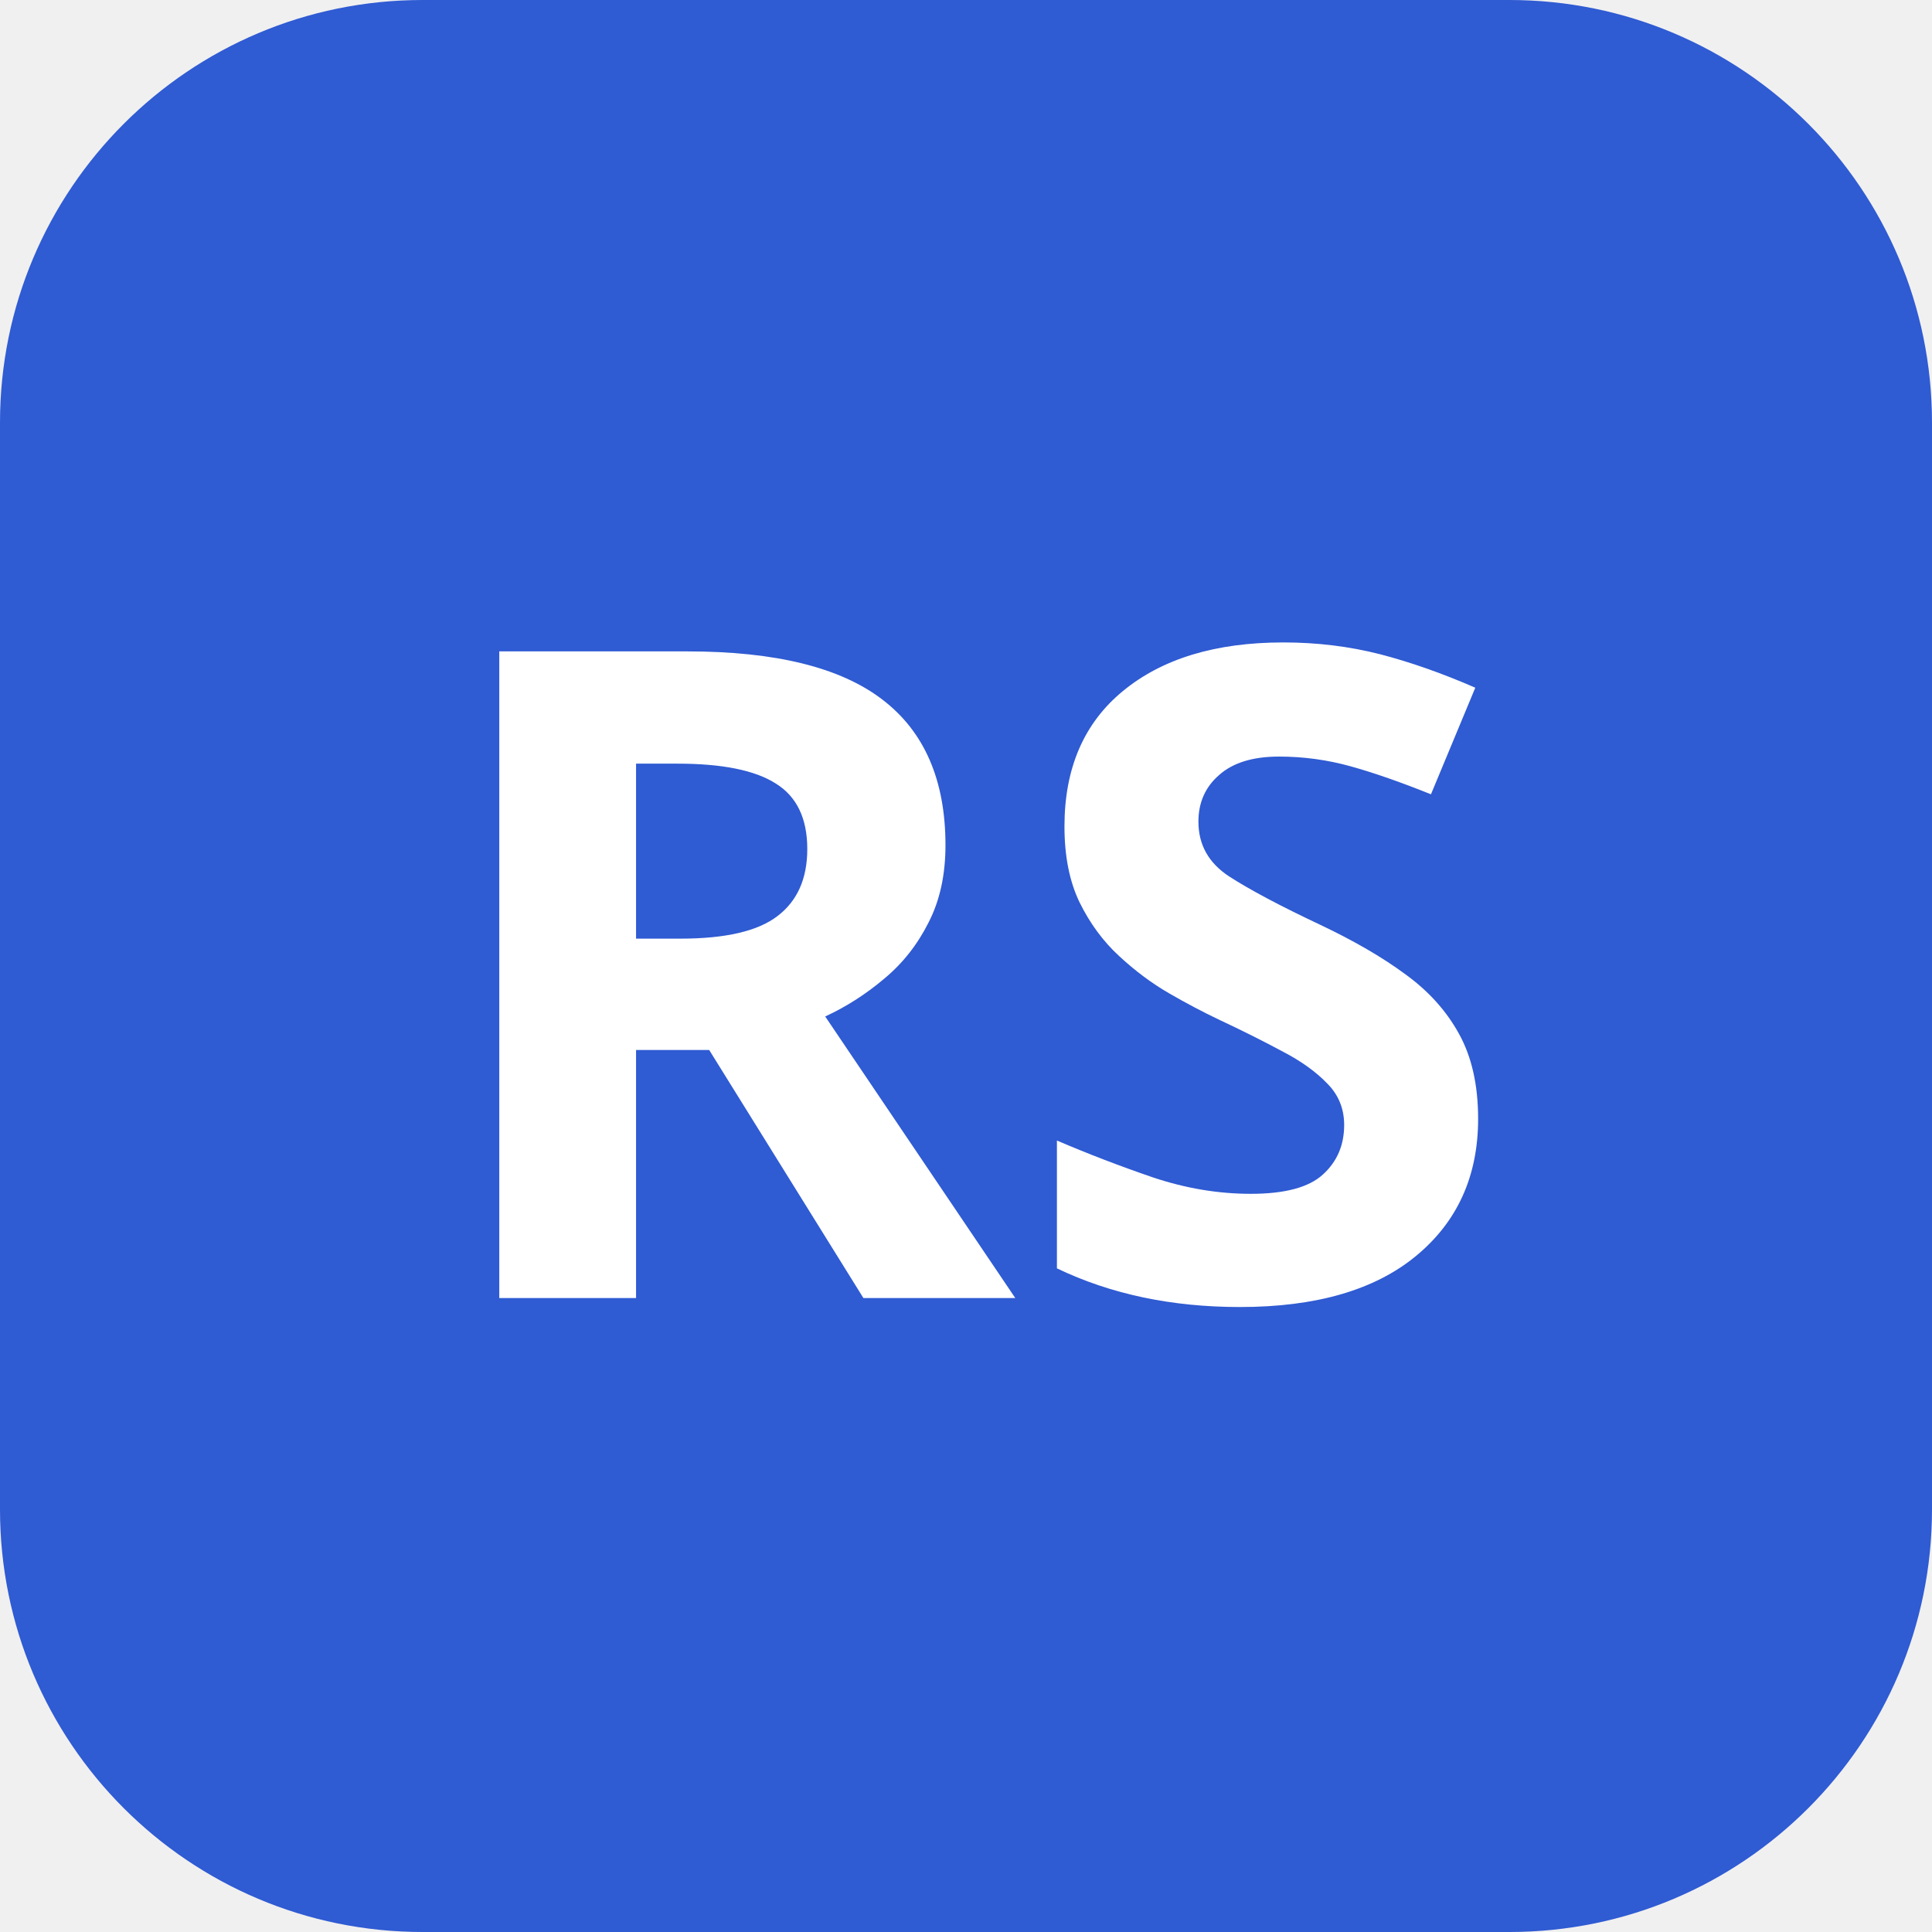
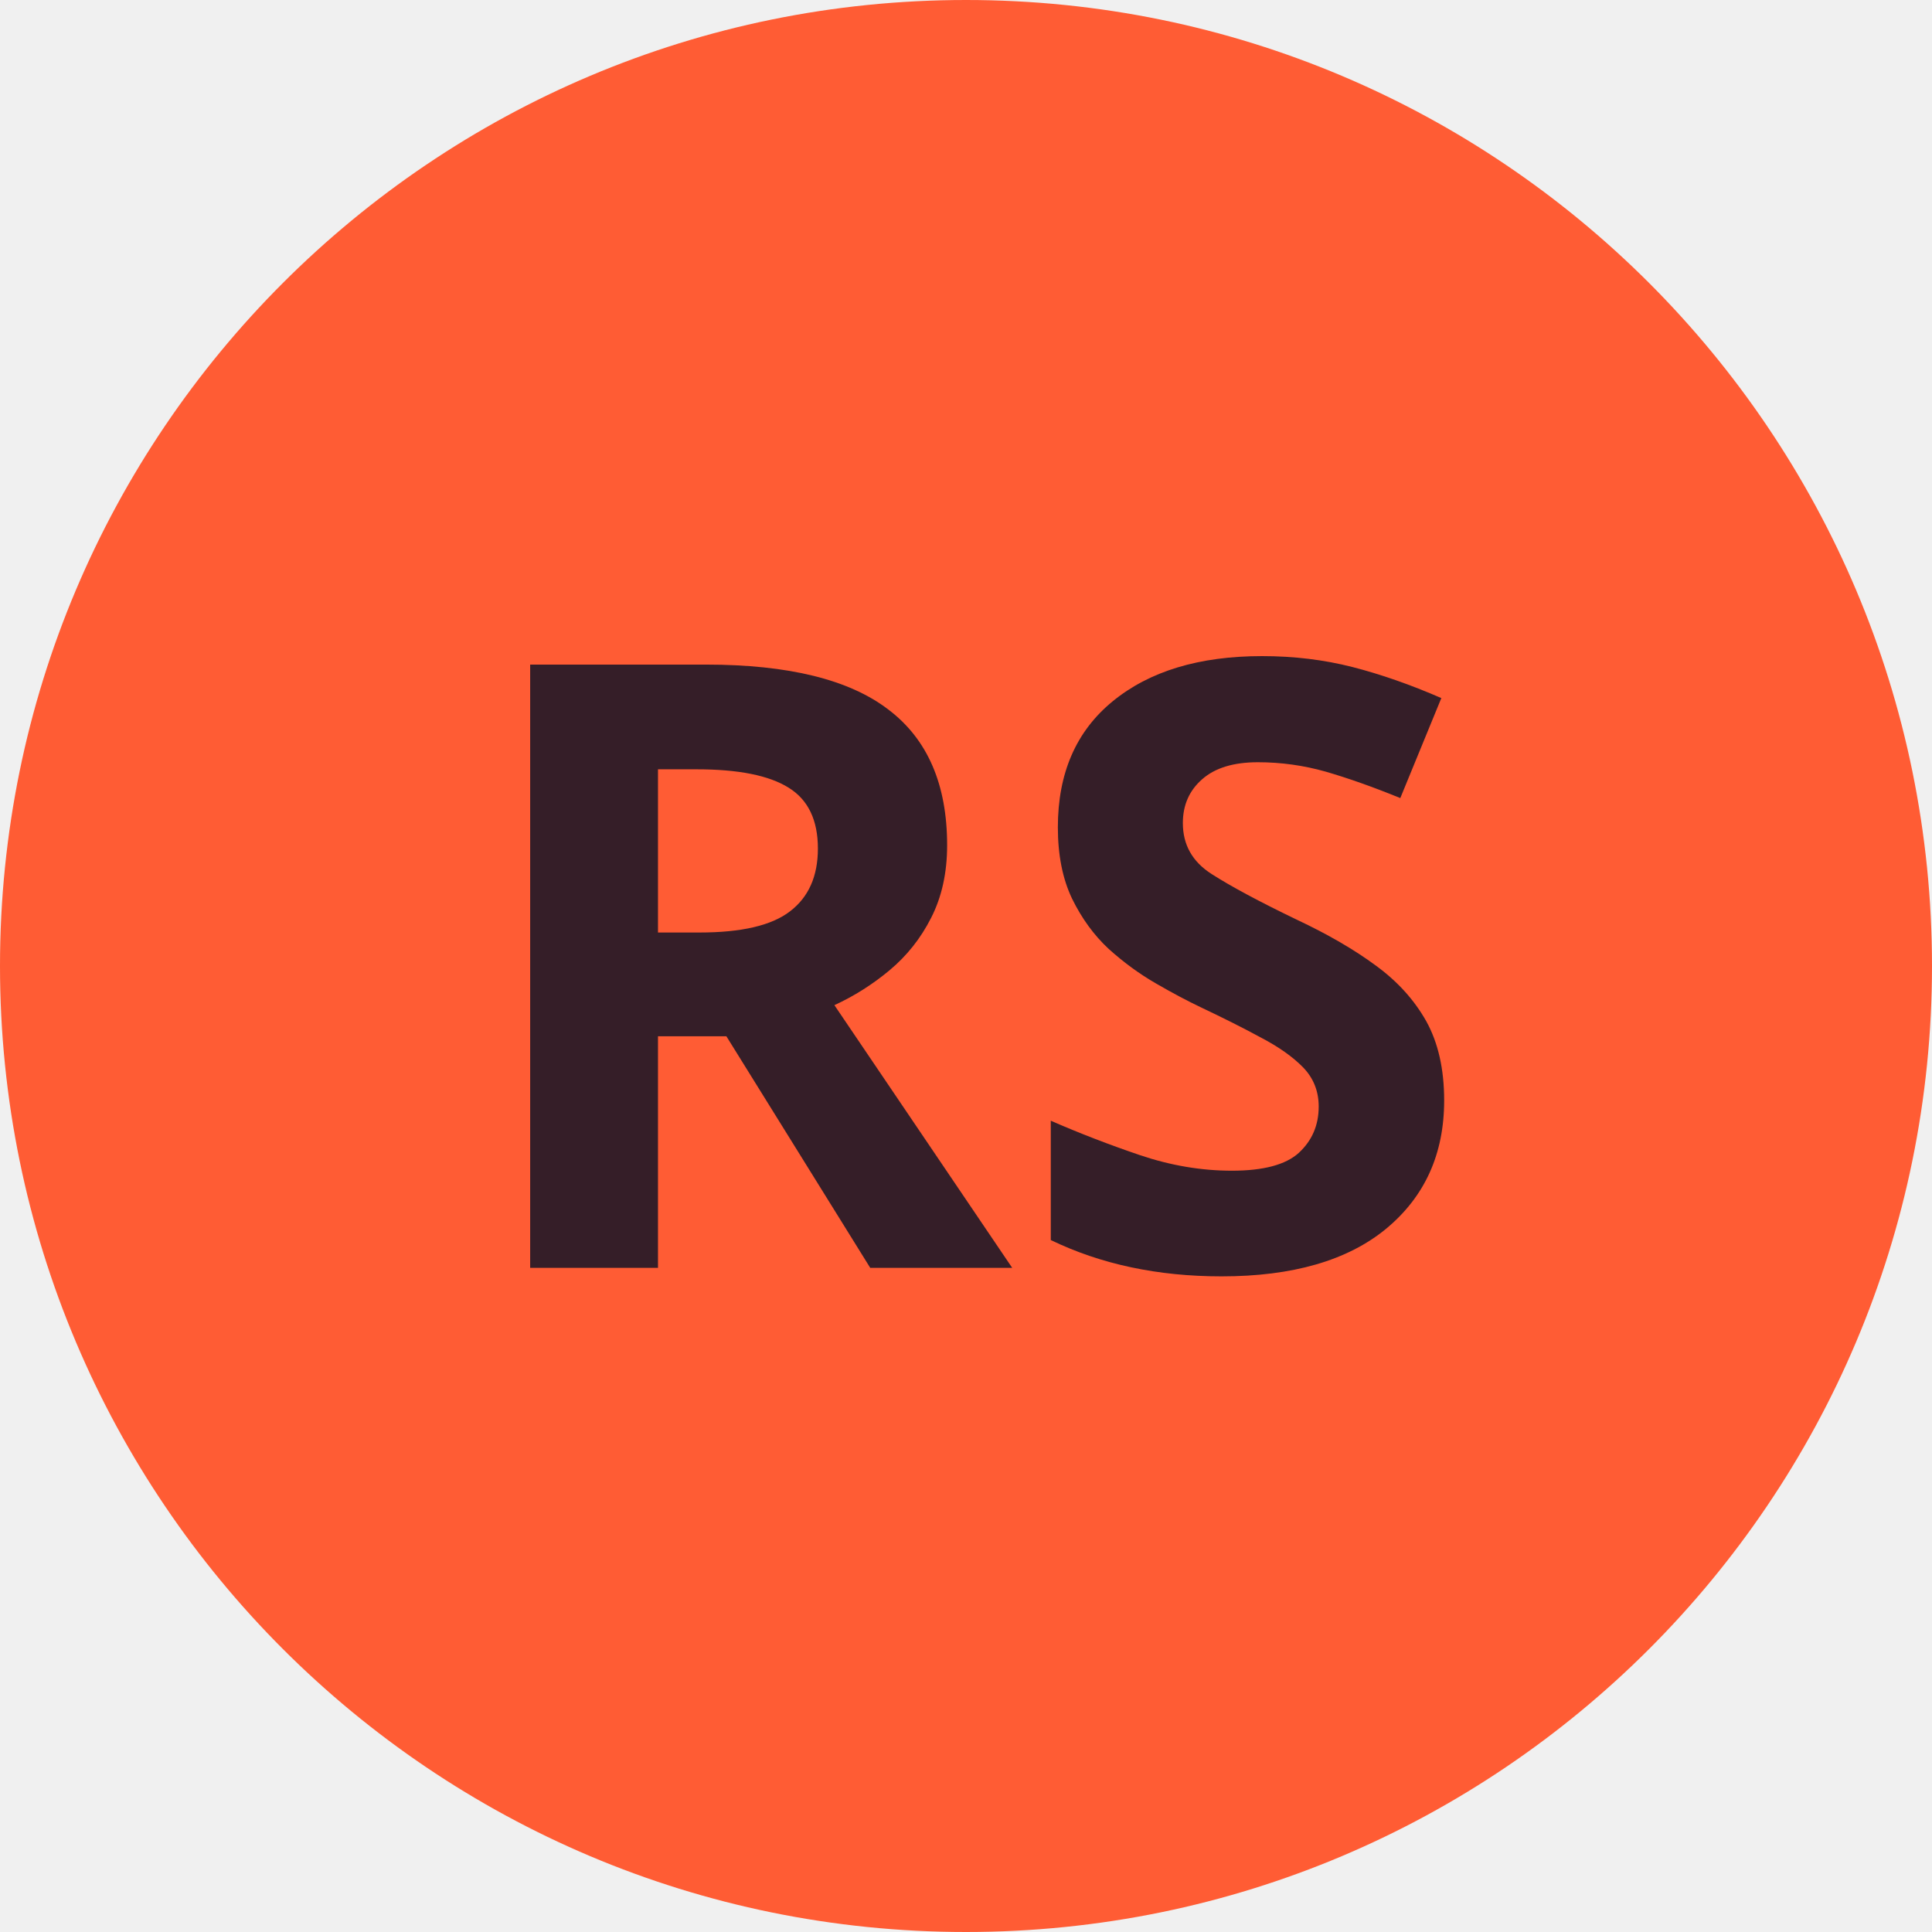
<svg xmlns="http://www.w3.org/2000/svg" viewBox="0 0 64 64">
-   <rect width="64" height="64" rx="14" fill="#2f5bd3" />
-   <text x="32" y="43" font-family="system-ui,sans-serif" font-size="30" font-weight="700" text-anchor="middle" fill="#fff">RS</text>
+   <circle cx="32" cy="32" r="32" fill="#FF5C34" />
+   <text x="32" y="42" font-family="system-ui,sans-serif" font-size="28" font-weight="800" text-anchor="middle" fill="#351E28">RS</text>
</svg>
